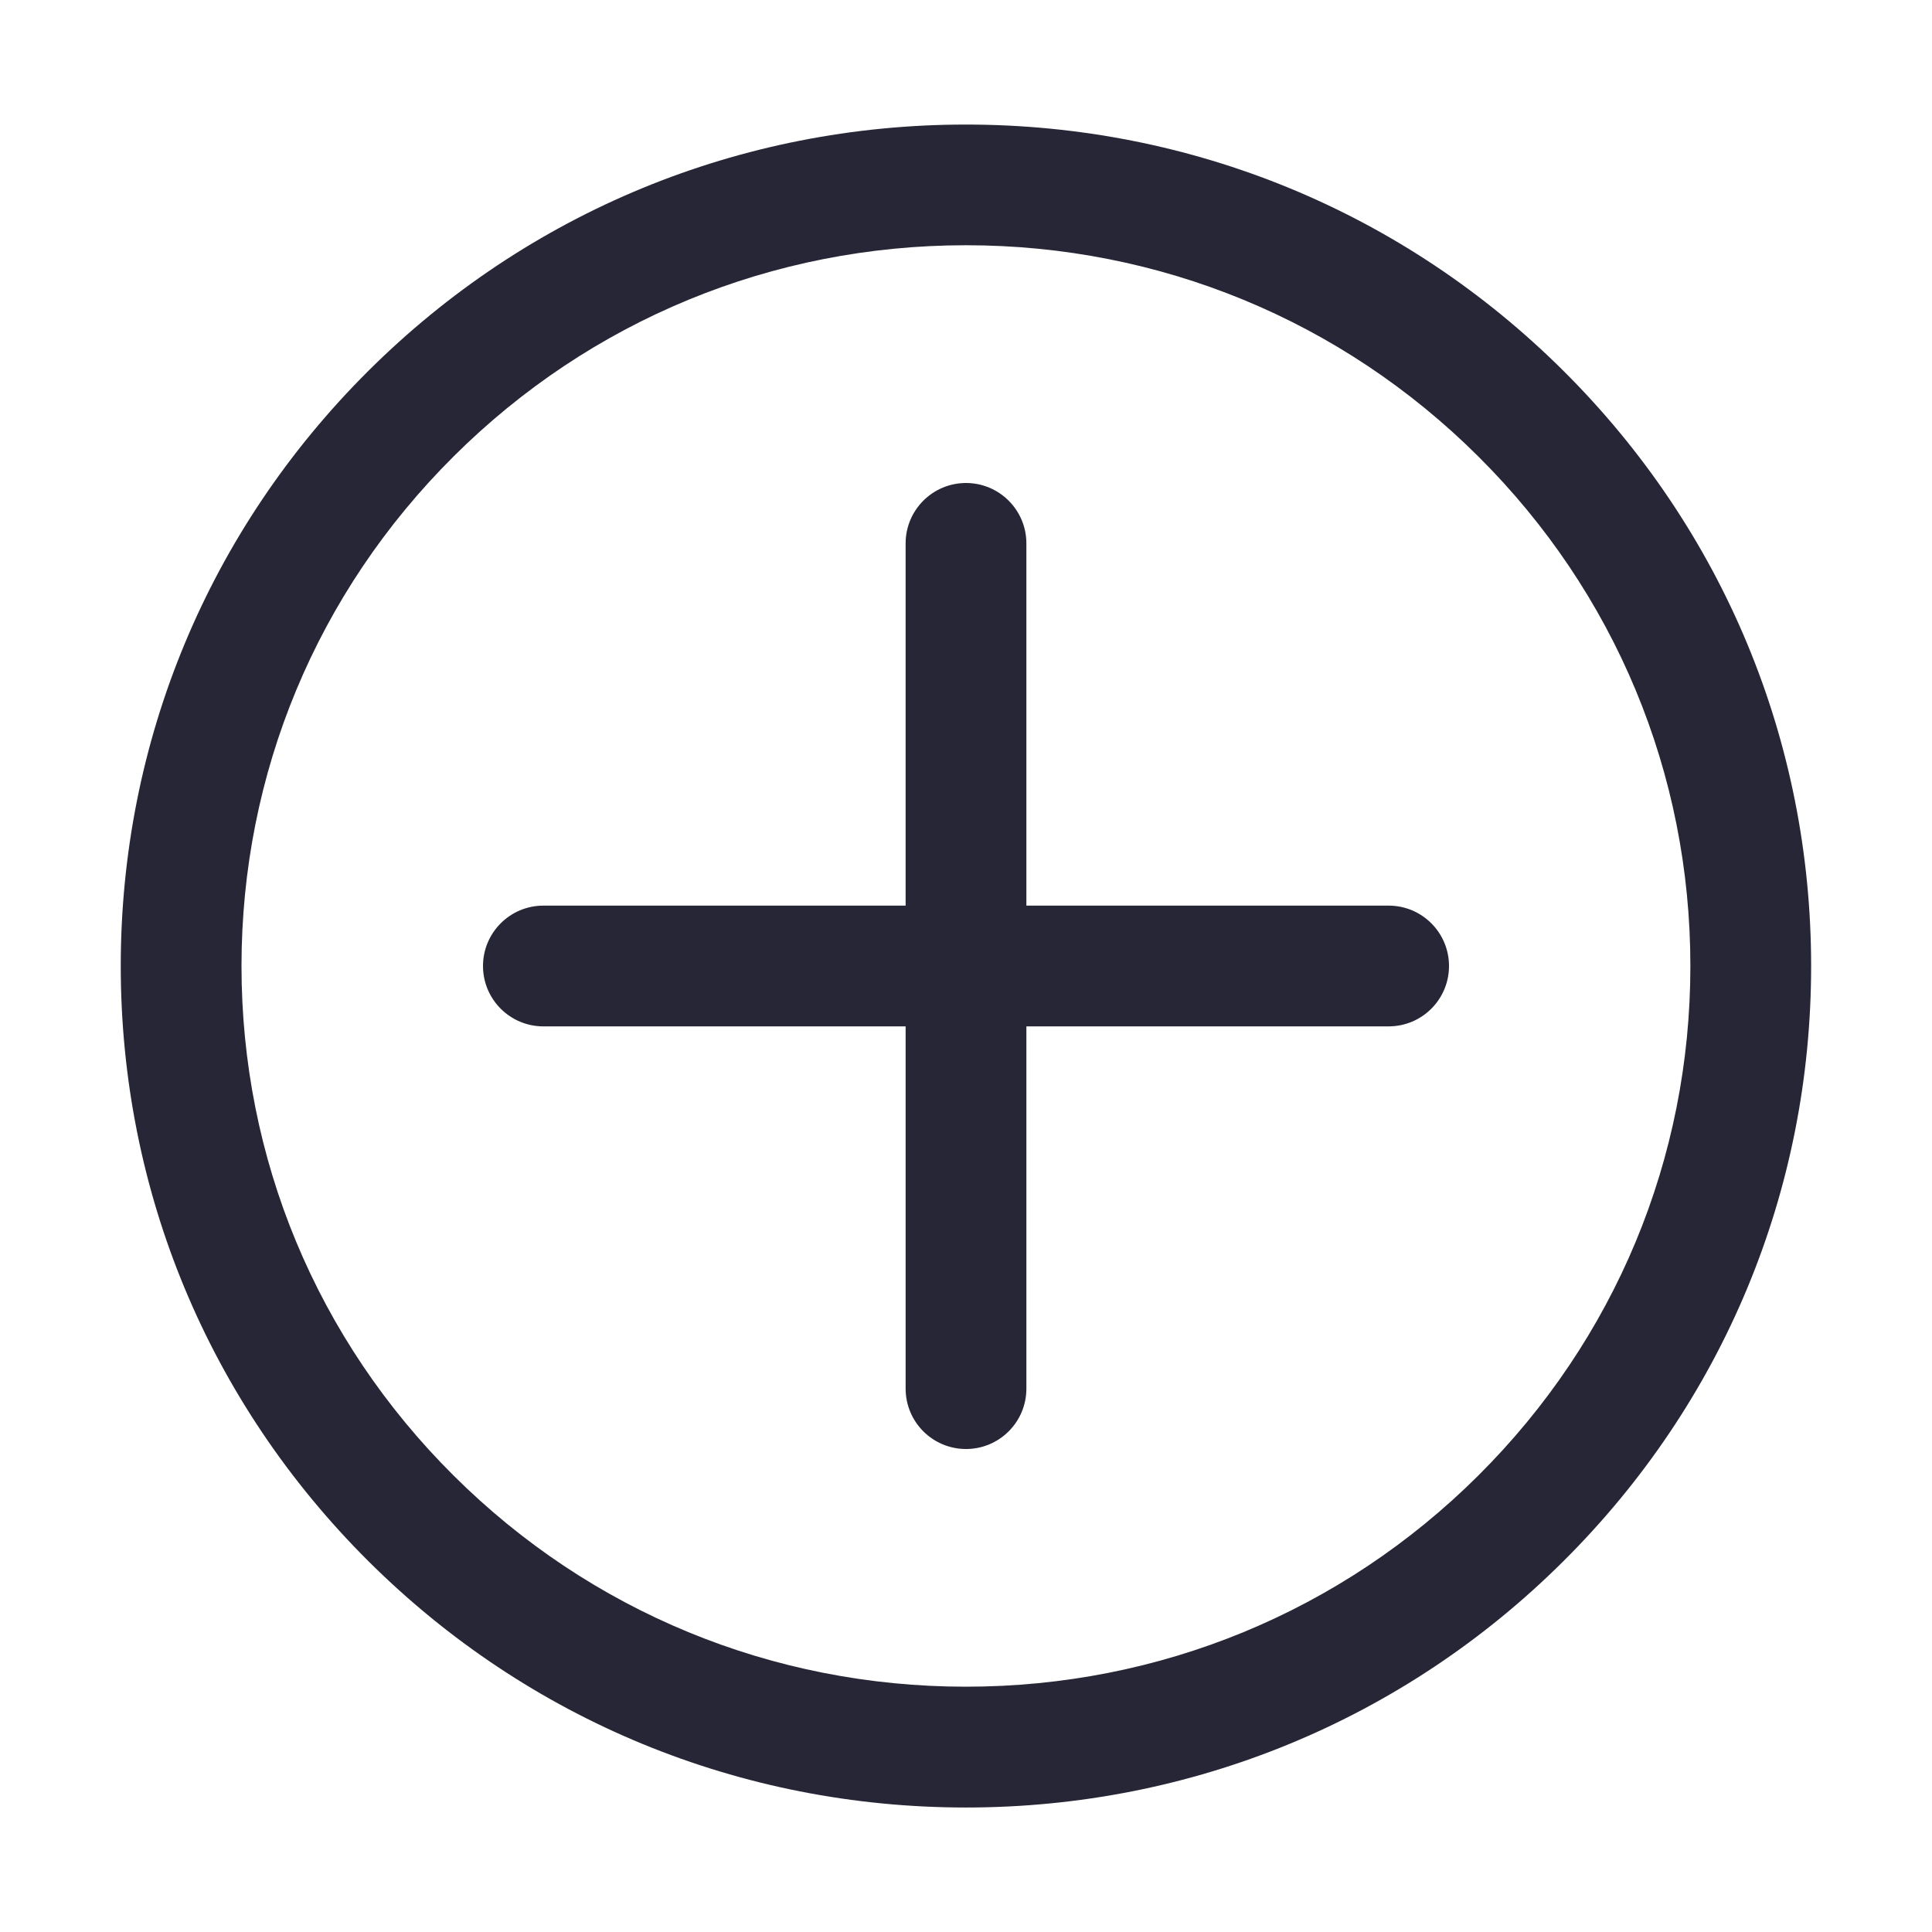
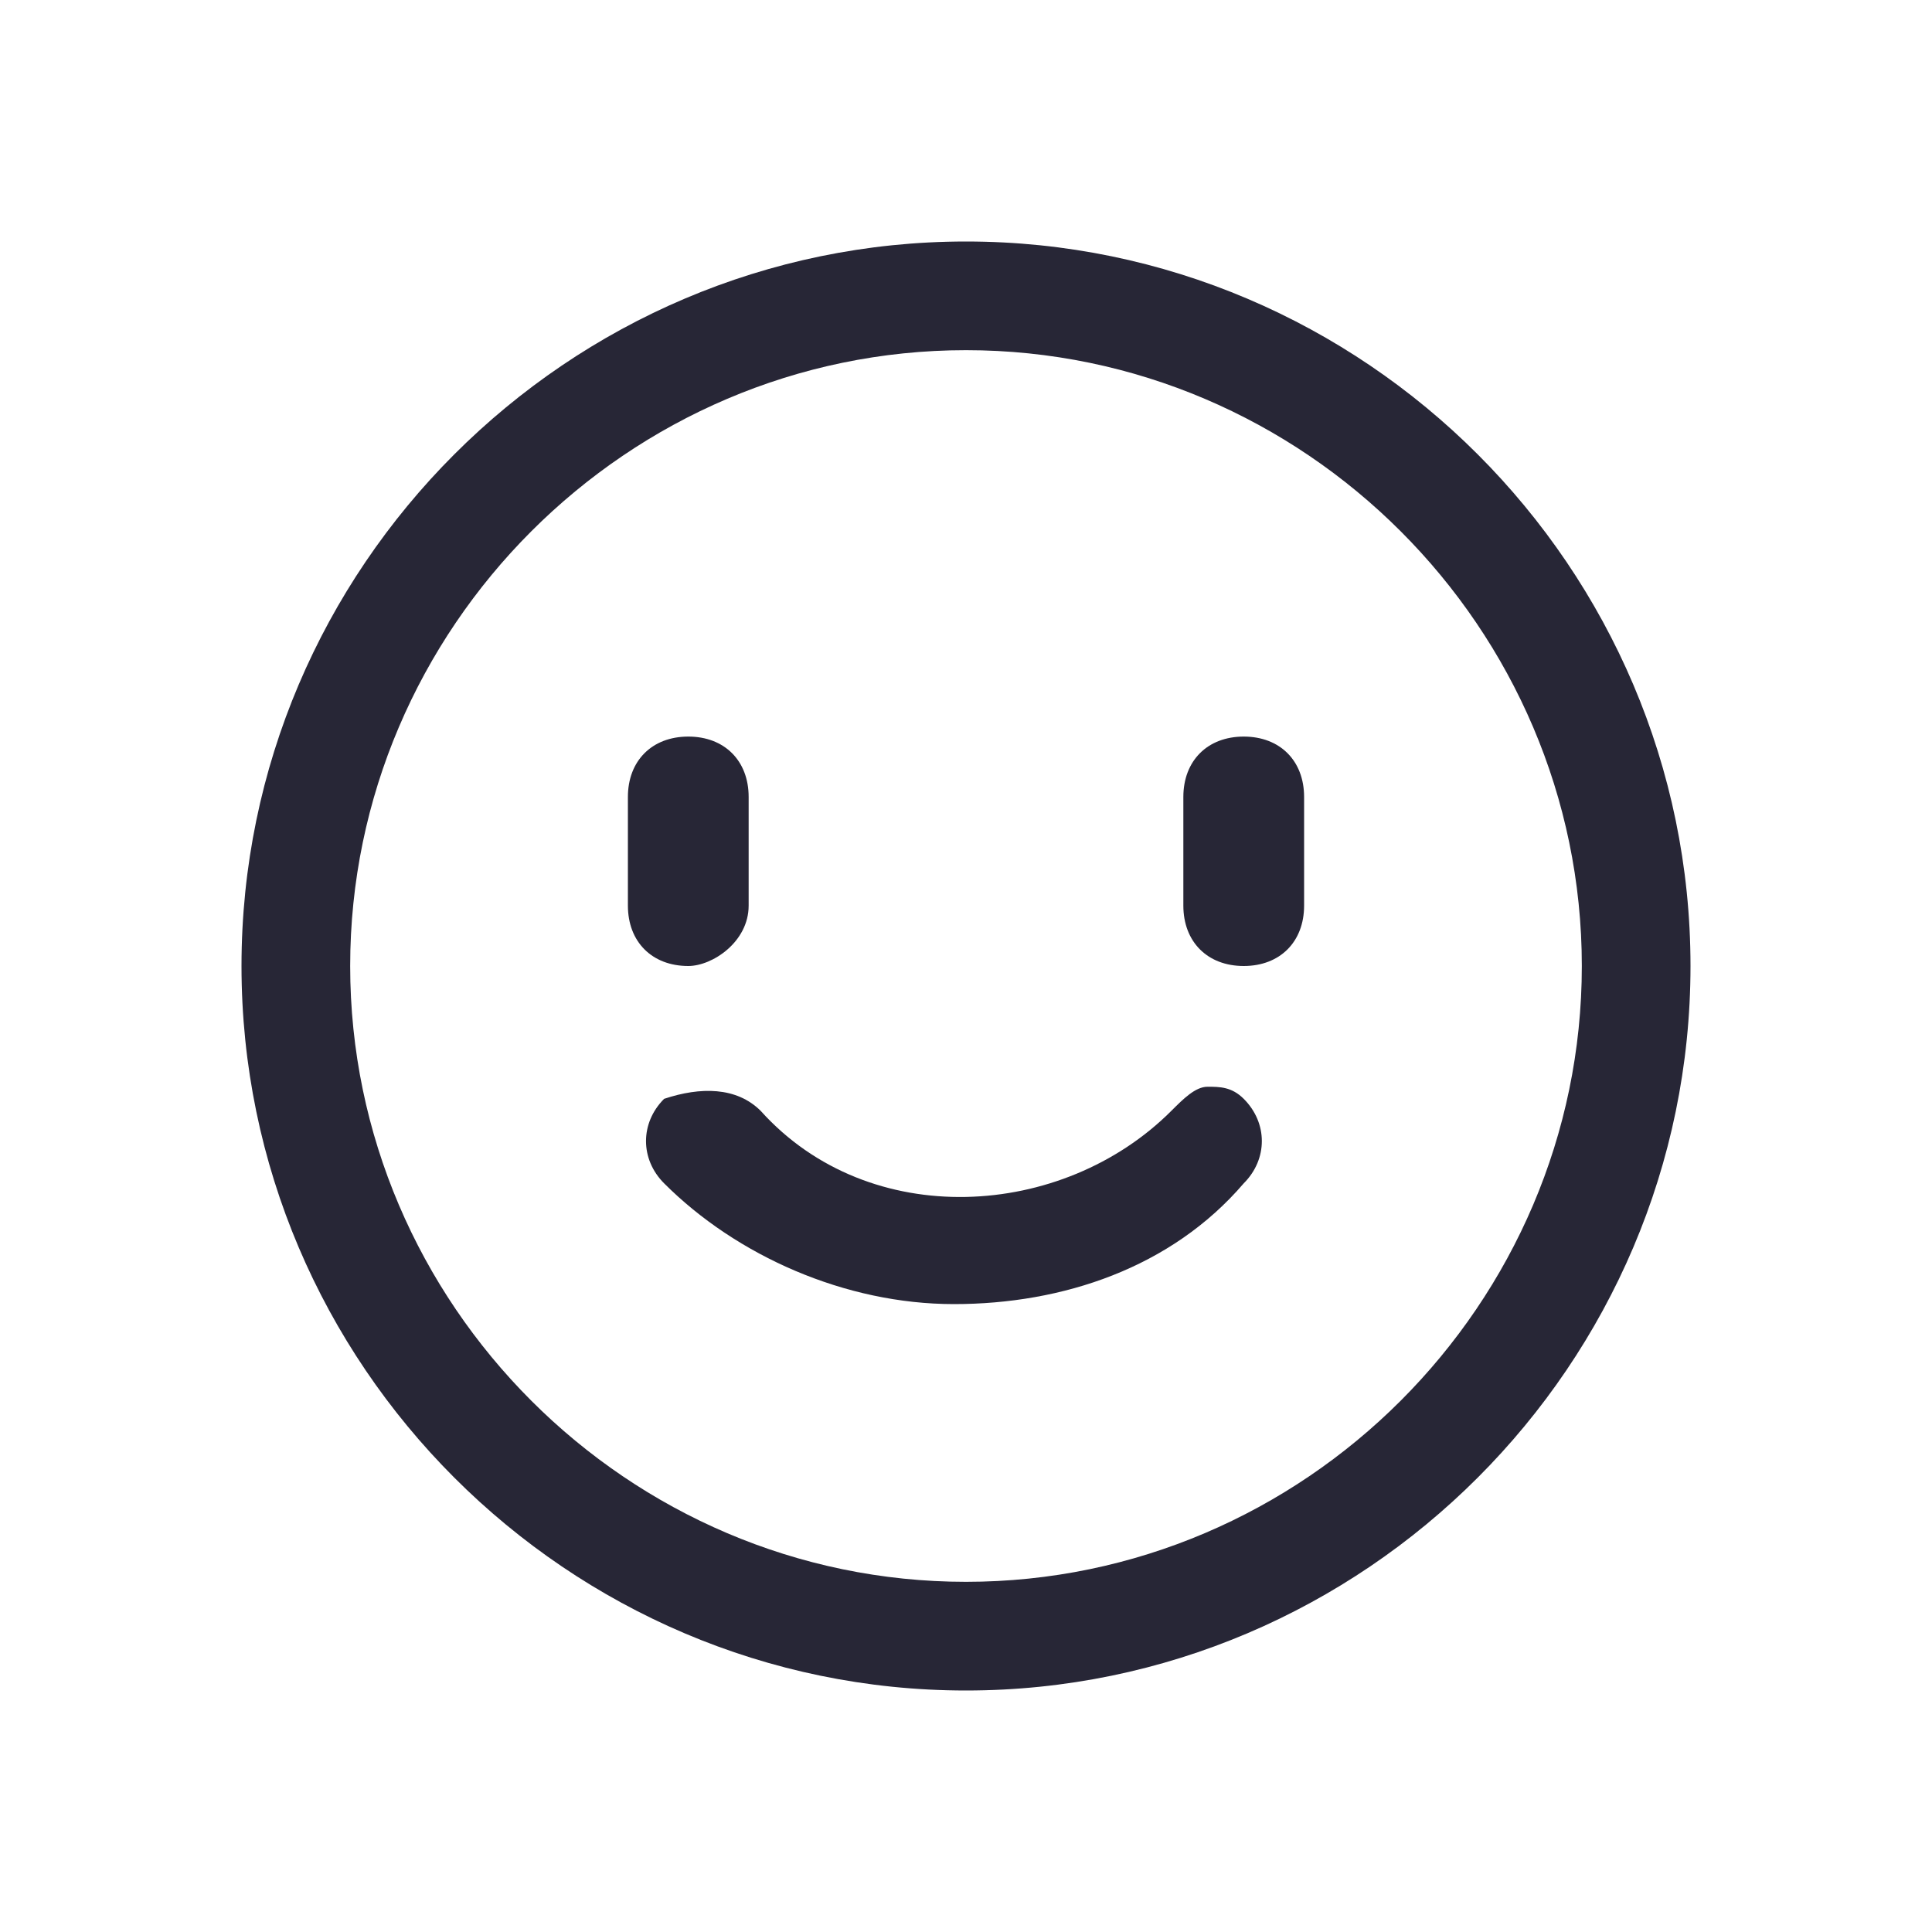
<svg xmlns="http://www.w3.org/2000/svg" version="1.1" width="200" height="200" viewBox="0 0 200 200">
  <defs>
    <style type="text/css">
@font-face {
  font-family: "ifont";
  src: url("//at.alicdn.com/t/font_1442373896_4754455.eot?#iefix") format("embedded-opentype"), url("//at.alicdn.com/t/font_1442373896_4754455.woff") format("woff"), url("//at.alicdn.com/t/font_1442373896_4754455.ttf") format("truetype"), url("//at.alicdn.com/t/font_1442373896_4754455.svg#ifont") format("svg");
}

</style>
  </defs>
  <g class="transform-group">
    <g transform="scale(0.1953125, 0.1953125)">
-       <path d="M512 958.017c-119.648 0-232.129-46.368-316.737-130.56-84.641-84.255-131.263-196.256-131.263-315.455 0-119.168 46.624-231.2 131.232-315.424 84.608-84.192 197.088-130.56 316.737-130.56s232.129 46.368 316.704 130.56c84.672 84.224 131.263 196.256 131.263 315.392 0.033 119.199-46.592 231.233-131.263 315.455C744.129 911.616 631.648 958.017 512 958.017zM512 129.983c-102.624 0-199.072 39.743-271.583 111.937-72.481 72.128-112.417 168.063-112.417 270.08s39.903 197.952 112.384 270.047c72.512 72.192 168.96 111.937 271.583 111.937 102.593 0 199.072-39.743 271.583-111.937 72.481-72.161 112.417-168.063 112.384-270.08 0-102.016-39.903-197.919-112.384-270.016C711.072 169.76 614.593 129.983 512 129.983zM736.001 480.001 544.001 480.001 544.001 288.001c0-17.665-14.336-32.001-32.001-32.001s-32.001 14.336-32.001 32.001l0 192L288.001 480.001c-17.665 0-32.001 14.336-32.001 32.001s14.336 32.001 32.001 32.001l192 0 0 192c0 17.696 14.336 32.001 32.001 32.001s32.001-14.303 32.001-32.001L544.003 544.001l192 0c17.696 0 32.001-14.336 32.001-32.001S753.697 480.001 736.001 480.001z" fill="#272636" />
+       <path d="M512 896c-211.2 0-384-172.8-384-384s172.8-384 384-384 384 172.8 384 384S723.2 896 512 896zM512 185.6C332.8 185.6 185.6 332.8 185.6 512c0 179.2 147.2 326.4 326.4 326.4 179.2 0 326.4-147.2 326.4-326.4C838.4 332.8 691.2 185.6 512 185.6zM396.8 480C396.8 499.2 377.6 512 364.8 512l0 0C345.6 512 332.8 499.2 332.8 480L332.8 422.4c0-19.2 12.8-32 32-32l0 0c19.2 0 32 12.8 32 32L396.8 480zM691.2 480c0 19.2-12.8 32-32 32l0 0c-19.2 0-32-12.8-32-32L627.2 422.4c0-19.2 12.8-32 32-32l0 0c19.2 0 32 12.8 32 32L691.2 480zM640 576c6.4 0 12.8 0 19.2 6.4 12.8 12.8 12.8 32 0 44.8-38.4 44.8-96 64-153.6 64-57.6 0-115.2-25.6-153.6-64-12.8-12.8-12.8-32 0-44.8C371.2 576 390.4 576 403.2 588.8c57.6 64 160 57.6 217.6 0C627.2 582.4 633.6 576 640 576z" fill="#272636" />
    </g>
  </g>
</svg>
